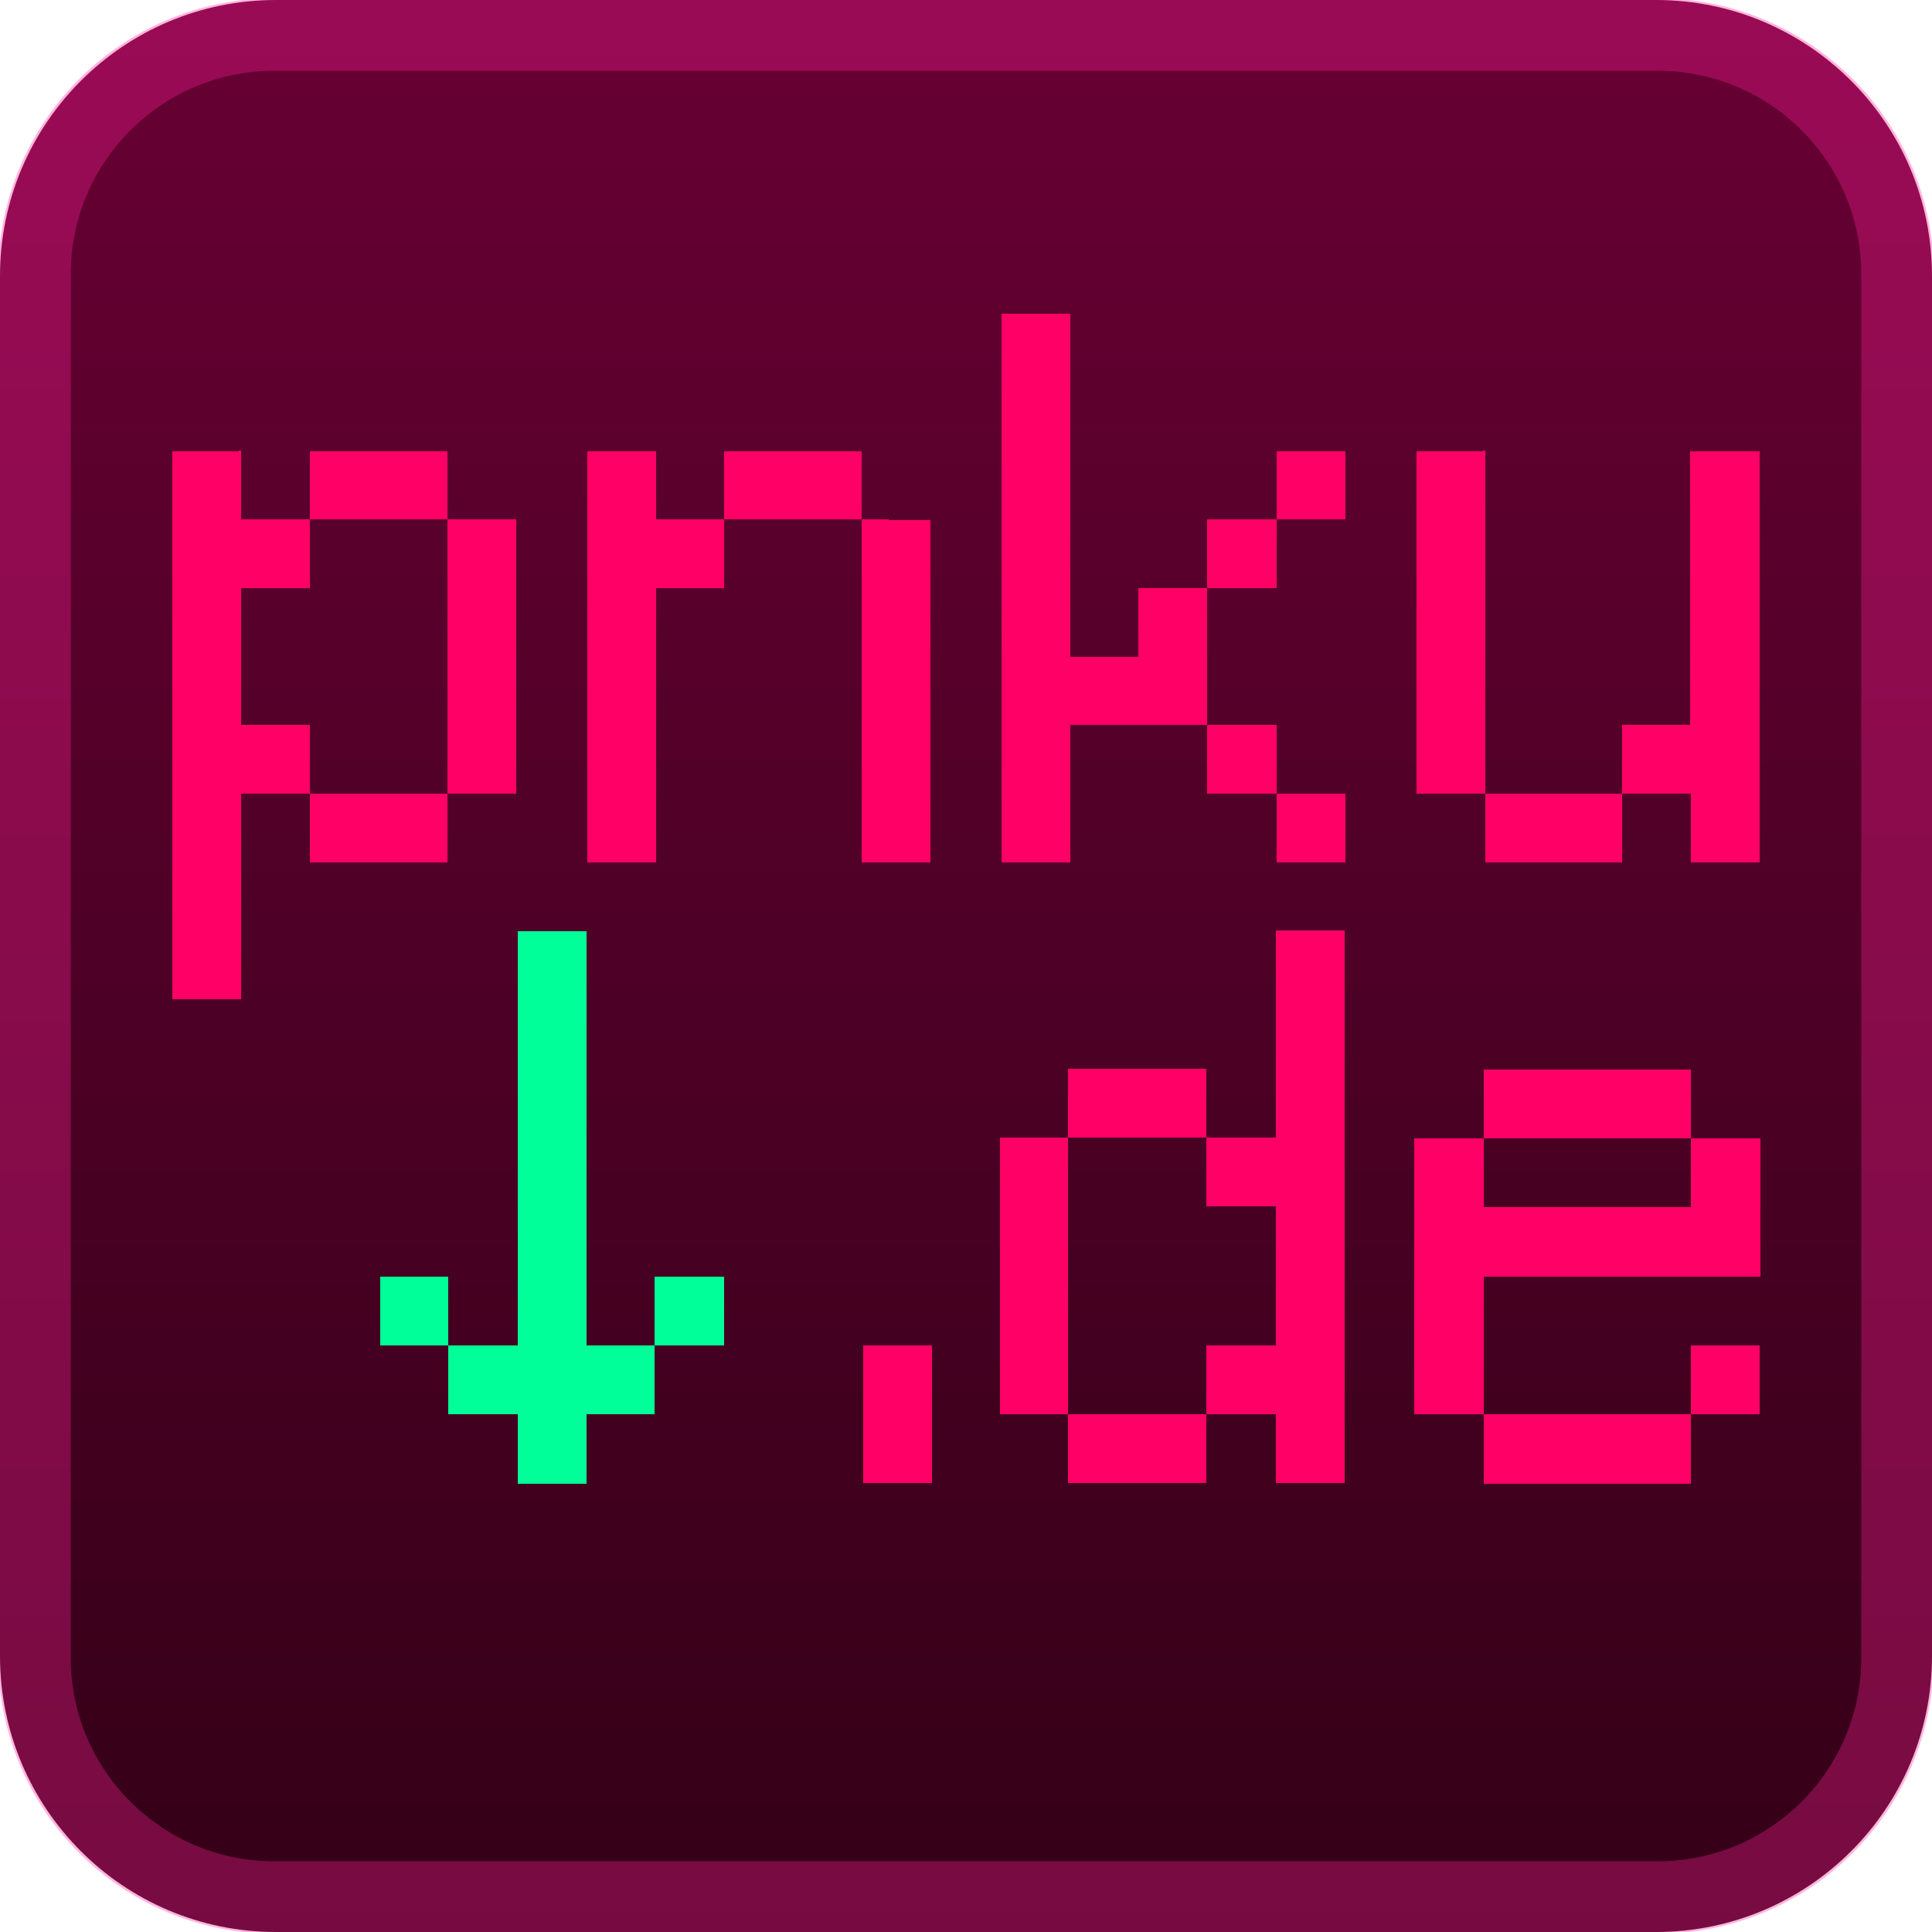
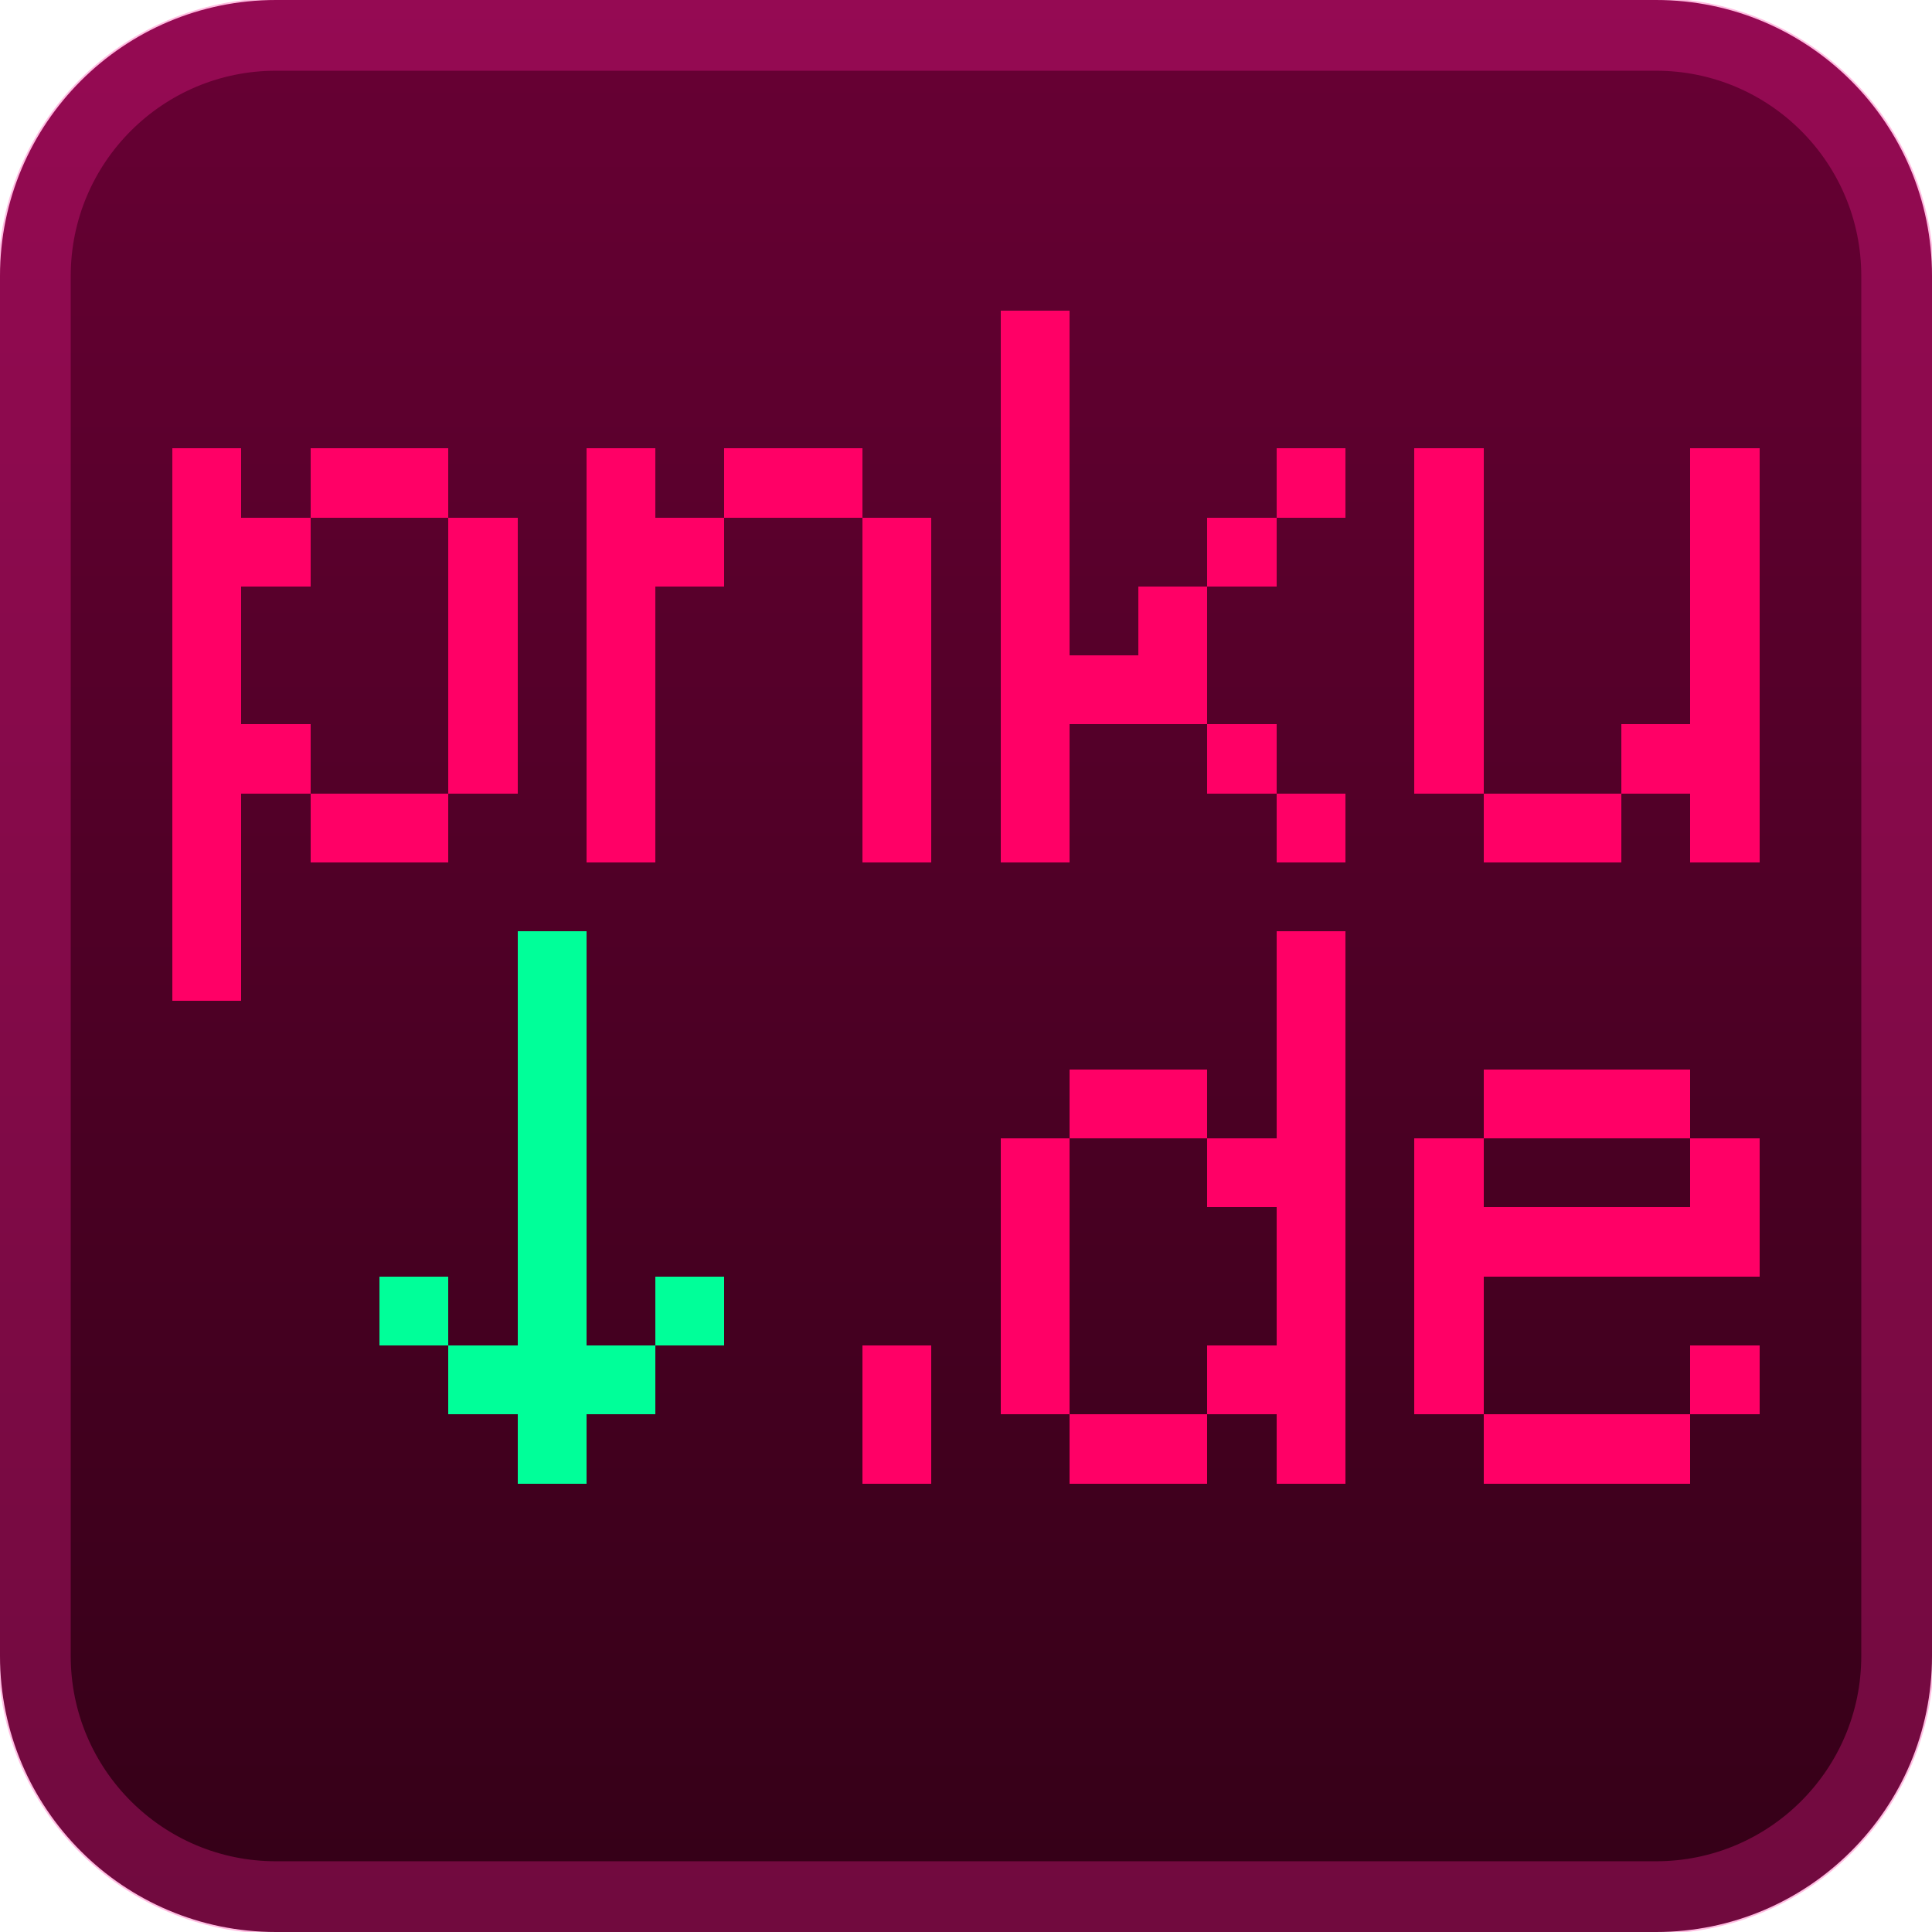
<svg xmlns="http://www.w3.org/2000/svg" width="56" height="56" fill="none">
-   <g style="display:inline">
-     <rect width="56" height="56" x="0" fill="url(#a)" rx="8" style="fill:url(#a)" />
-     <g filter="url(#b)" />
-     <rect width="54" height="54" x="1" y="1" stroke="#f29" stroke-opacity=".33" stroke-width="2.1" rx="6.95" />
-   </g>
+   <rect width="56" height="56" fill="url(#a)" rx="8" />
+   <g filter="url(#b)" />
+   <rect width="54" height="54" x="1" y="1" stroke="#f29" stroke-opacity=".3" stroke-width="2.1" rx="7" />
  <defs>
    <linearGradient id="a" x1="28" x2="28" y1="0" y2="56" gradientUnits="userSpaceOnUse">
-       <stop offset="0" stop-color="#680034" style="stop-color:#680034;stop-opacity:1" />
-       <stop offset="1" stop-color="#340017" style="stop-color:#340017;stop-opacity:1" />
+       <stop offset="0" stop-color="#680034" />
+       <stop offset="1" stop-color="#340017" />
    </linearGradient>
-     <filter id="b" width="36" height="36" x="2.01" y="2" color-interpolation-filters="sRGB" filterUnits="userSpaceOnUse">
+     <filter id="b" width="36" height="36" x="2" y="2" filterUnits="userSpaceOnUse">
      <feFlood flood-opacity="0" result="BackgroundImageFix" />
      <feColorMatrix in="SourceAlpha" result="hardAlpha" values="0 0 0 0 0 0 0 0 0 0 0 0 0 0 0 0 0 0 127 0" />
      <feOffset />
      <feGaussianBlur stdDeviation="2" />
      <feComposite in2="hardAlpha" operator="out" />
      <feColorMatrix values="0 0 0 0 0 0 0 0 0 0 0 0 0 0 0 0 0 0 0.25 0" />
      <feBlend in2="BackgroundImageFix" result="effect1_dropShadow_2_2373" />
      <feBlend in="SourceGraphic" in2="effect1_dropShadow_2_2373" result="shape" />
    </filter>
  </defs>
-   <g stroke="none" aria-label="pnku.de" style="fill:#f06;shape-rendering:crispEdges">
-     <path d="M5 13.08v15.89h2V23h1.99v-1.99h-2v-3.97h2v-1.99h-2v-1.98Zm3.99 0v1.98h3.98v-1.98Zm3.98 1.98v7.95h2v-7.95zm-3.98 7.95v1.98h3.98v-1.98Zm8.03-9.93v11.91h2v-7.94H21v-1.99h-1.99v-1.98Zm3.98 0v1.98h3.98v-1.98Zm3.98 1.98V25h2v-9.93zm4.06-5.96V25h1.99v-3.98H35v-3.97h-2v1.98h-1.98V9.1ZM37 13.08v1.98h1.99v-1.98Zm-2 1.98v1.99h2v-1.99zm0 5.96v1.99h2v-1.99zm2 1.99v1.98h1.99v-1.98Zm4.05-9.93V23h2v-9.93Zm2 9.93v1.98h3.97v-1.98ZM49 13.08v7.94h-1.99v1.99h2v1.98H51V13.08Z" aria-label="pnku" />
-     <path d="M32.96 35.4v2.36h1.18V35.4z" transform="matrix(1.695 0 0 1.694 -30.85 -20.98)" />
-     <path d="M40.02 28.3v3.55h-1.19v1.18h1.19v2.37h-1.19v1.18h1.19v1.18h1.18v-9.45zm-1.19 8.28h-2.36v1.18h2.36zm-2.36 0v-4.73H35.3v4.73zm2.36-4.73v-1.18h-2.36v1.18z" transform="matrix(1.695 0 0 1.694 -30.85 -20.98)" />
-     <path d="M15 27v12h-2v2h2v2h2v-2h1.98v-2H17V27Zm-3.98 10v2H13v-2zm7.96 0v2h2v-2z" style="fill:#0f9" aria-label="arrow" />
-     <path d="M43 31v2h6.01v-2zm-2 2v8h2v-4h8.02v-4h-2v2H43v-2Zm2 8v2h6.01v-2zm6.01-2v2h2v-2z" aria-label="e" />
+   <g fill="#f06" aria-label="pnku.de" shape-rendering="crispEdges">
+     <path d="M5 13v16h2v-6h2v-2H7v-4h2v-2H7v-2Zm4 0v2h4v-2Zm4 2v8h2v-8zm-4 8v2h4v-2Zm8-10v12h2v-8h2v-2h-2v-2Zm4 0v2h4v-2Zm4 2v10h2V15zm4-6v16h2v-4h4v-4h-2v2h-2V9Zm8 4v2h2v-2Zm-2 2v2h2v-2zm0 6v2h2v-2zm2 2v2h2v-2Zm4-10v10h2V13Zm2 10v2h4v-2Zm6-10v8h-2v2h2v2h2V13Z" aria-label="pnku" />
+     <path d="M25 39v4h2v-4zm12-12v6h-2v2h2v4h-2v2h2v2h2V27zm-2 14h-4v2h4zm-4 0v-8h-2v8zm4-8v-2h-4v2z" />
+     <path fill="#0f9" d="M15 27v12h-2v2h2v2h2v-2h2v-2h-2V27Zm-4 10v2h2v-2zm8 0v2h2v-2z" aria-label="arrow" />
+     <path d="M43 31v2h6v-2zm-2 2v8h2v-4h8v-4h-2v2h-6v-2Zm2 8v2h6v-2zm6-2v2h2v-2z" aria-label="e" />
  </g>
</svg>
